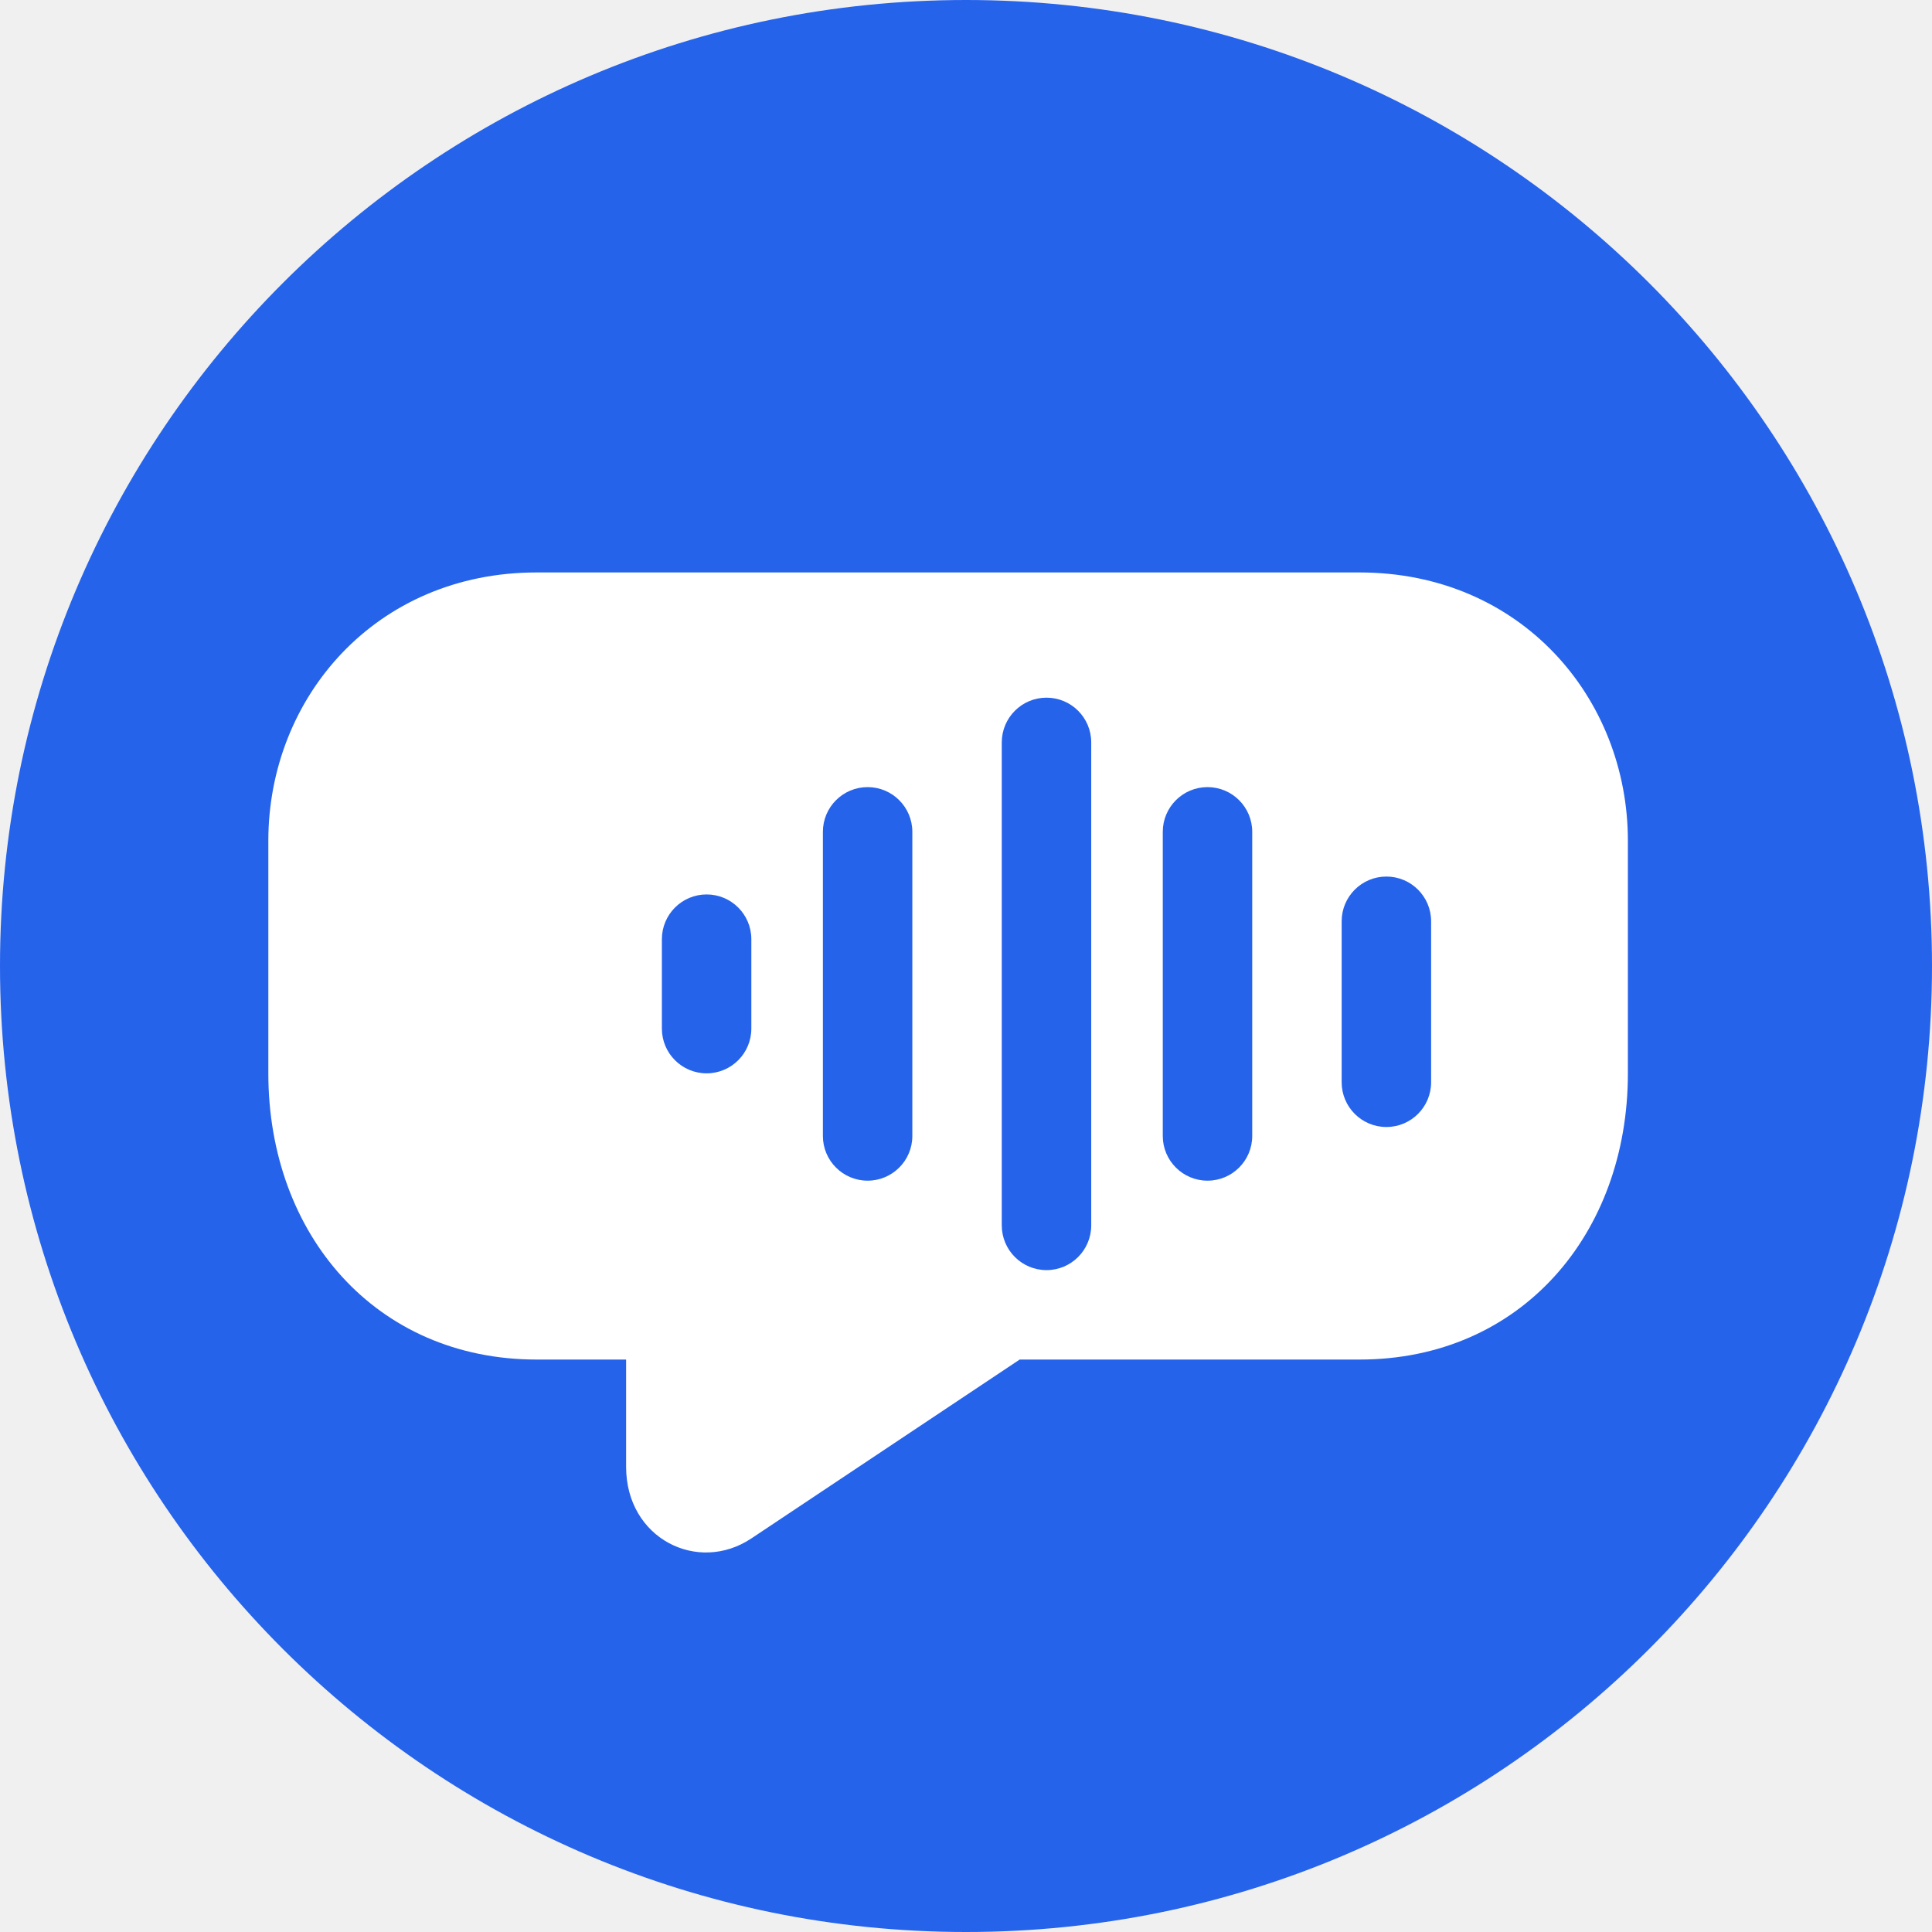
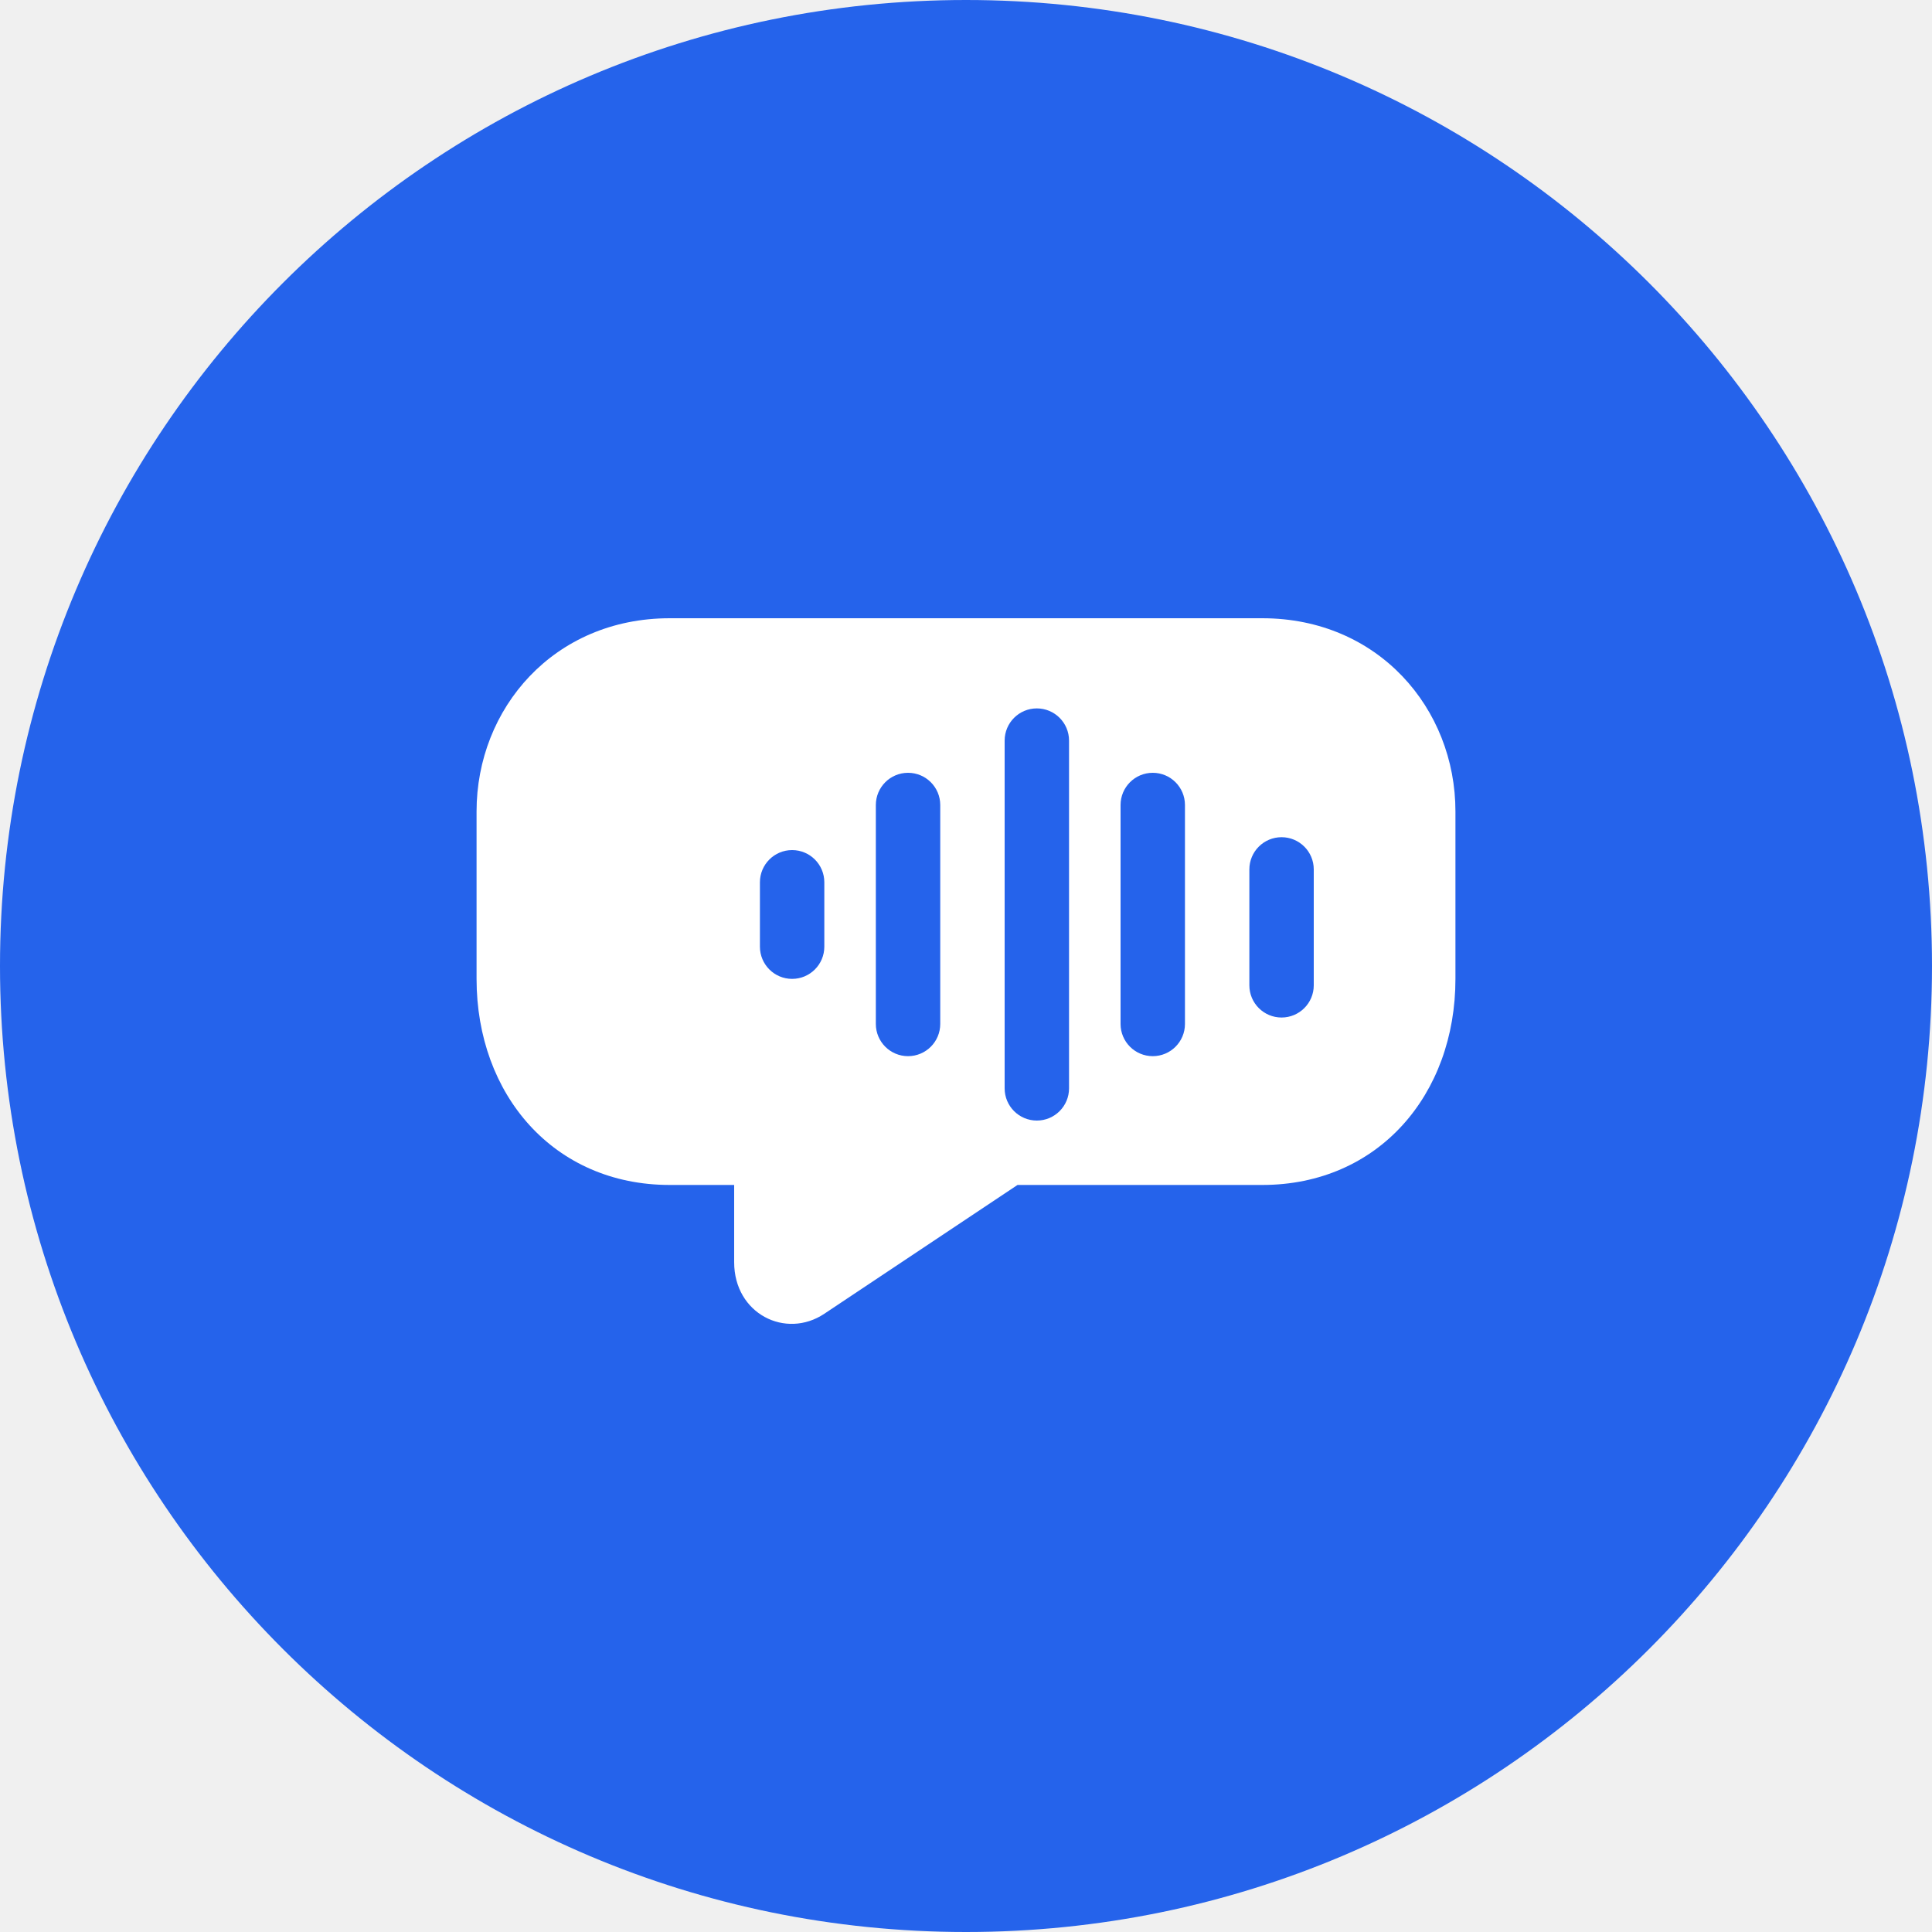
<svg xmlns="http://www.w3.org/2000/svg" viewBox="0 0 108 108" role="img" aria-label="Verbatim round launcher icon">
  <circle cx="54" cy="54" r="54" fill="#2563EB" />
-   <path d="M30 32H76C85 32 91 39 91 47V60C91 69 85 76 76 76H57L42 86C39 88 35 86 35 82V76H30C21 76 15 69 15 60V47C15 39 21 32 30 32Z" fill="#FFFFFF" />
-   <g fill="#2563EB">
-     <rect x="37" y="50" width="5" height="10" rx="2.5" />
-     <rect x="46" y="44" width="5" height="22" rx="2.5" />
-     <rect x="56" y="39" width="5" height="32" rx="2.5" />
-     <rect x="65" y="44" width="5" height="22" rx="2.5" />
-     <rect x="75" y="49" width="5" height="14" rx="2.5" />
+   <g transform="translate(15.84 11.52) scale(0.72)">
+     <path d="M30 32H76C85 32 91 39 91 47V60C91 69 85 76 76 76H57L42 86C39 88 35 86 35 82V76H30C21 76 15 69 15 60V47C15 39 21 32 30 32Z" fill="#FFFFFF" />
+     <g fill="#2563EB">
+       <rect x="37" y="50" width="5" height="10" rx="2.5" />
+       <rect x="46" y="44" width="5" height="22" rx="2.5" />
+       <rect x="56" y="39" width="5" height="32" rx="2.5" />
+       <rect x="65" y="44" width="5" height="22" rx="2.5" />
+       <rect x="75" y="49" width="5" height="14" rx="2.5" />
+     </g>
  </g>
</svg>
